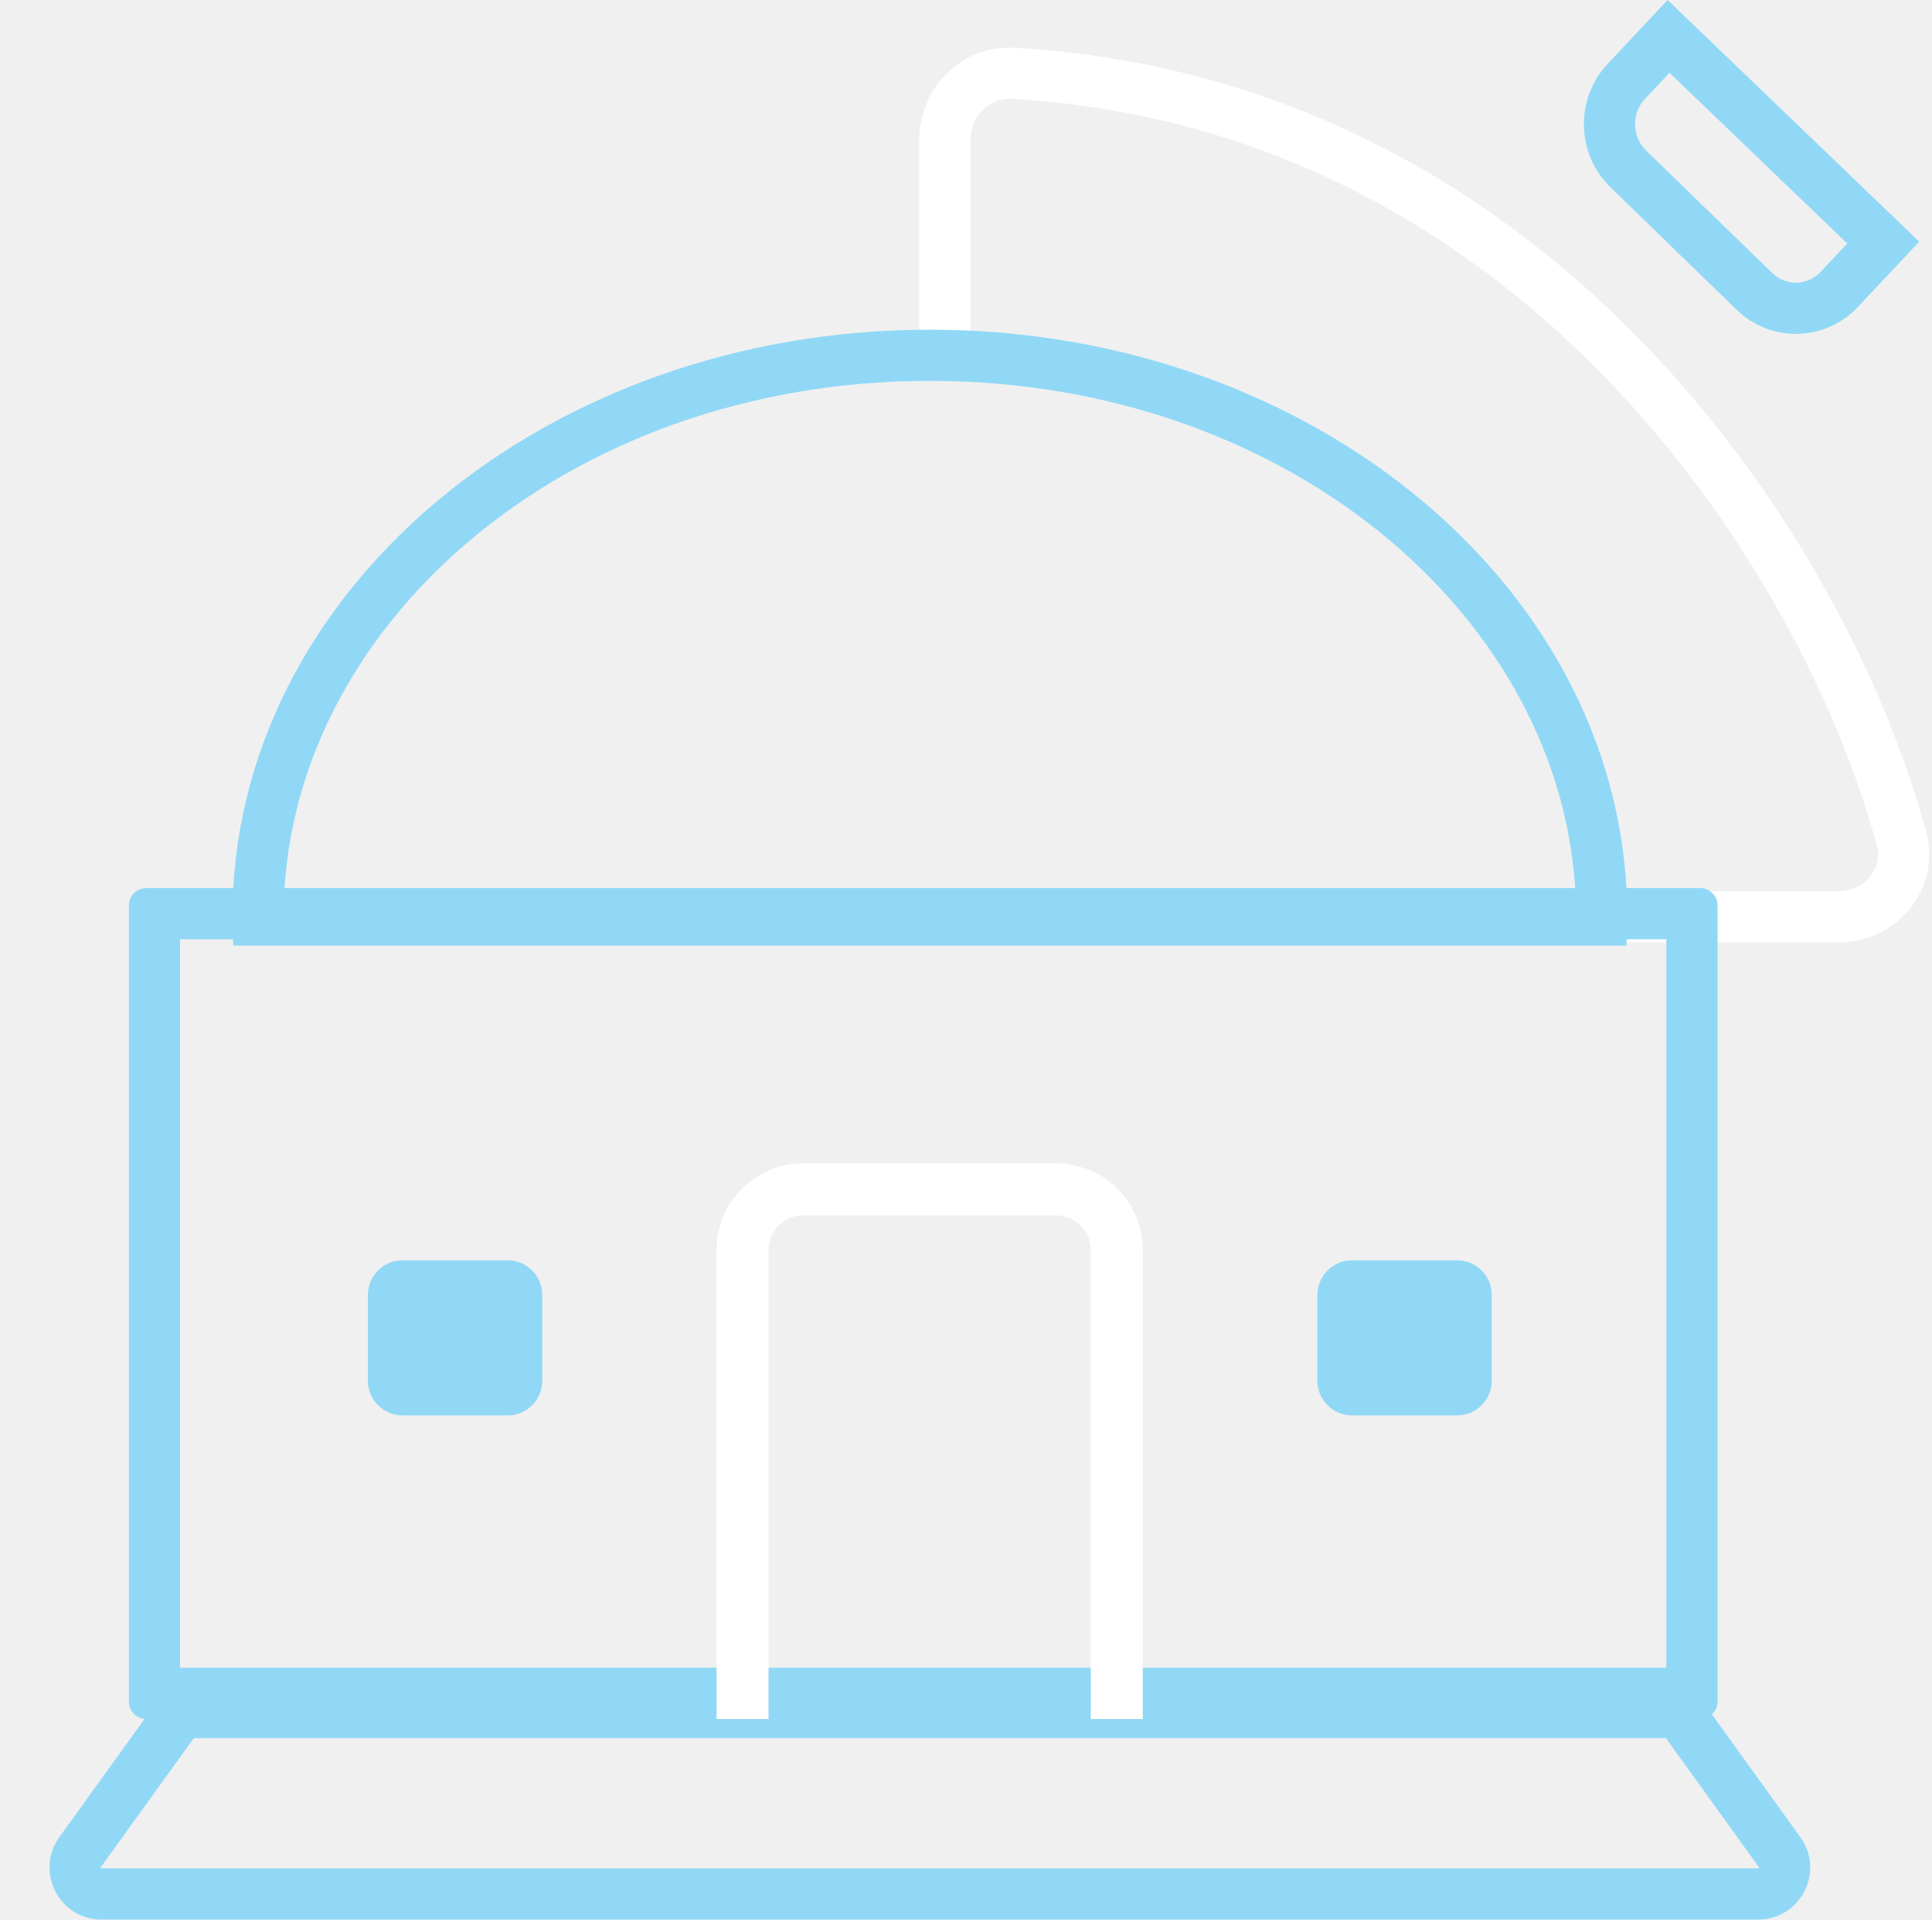
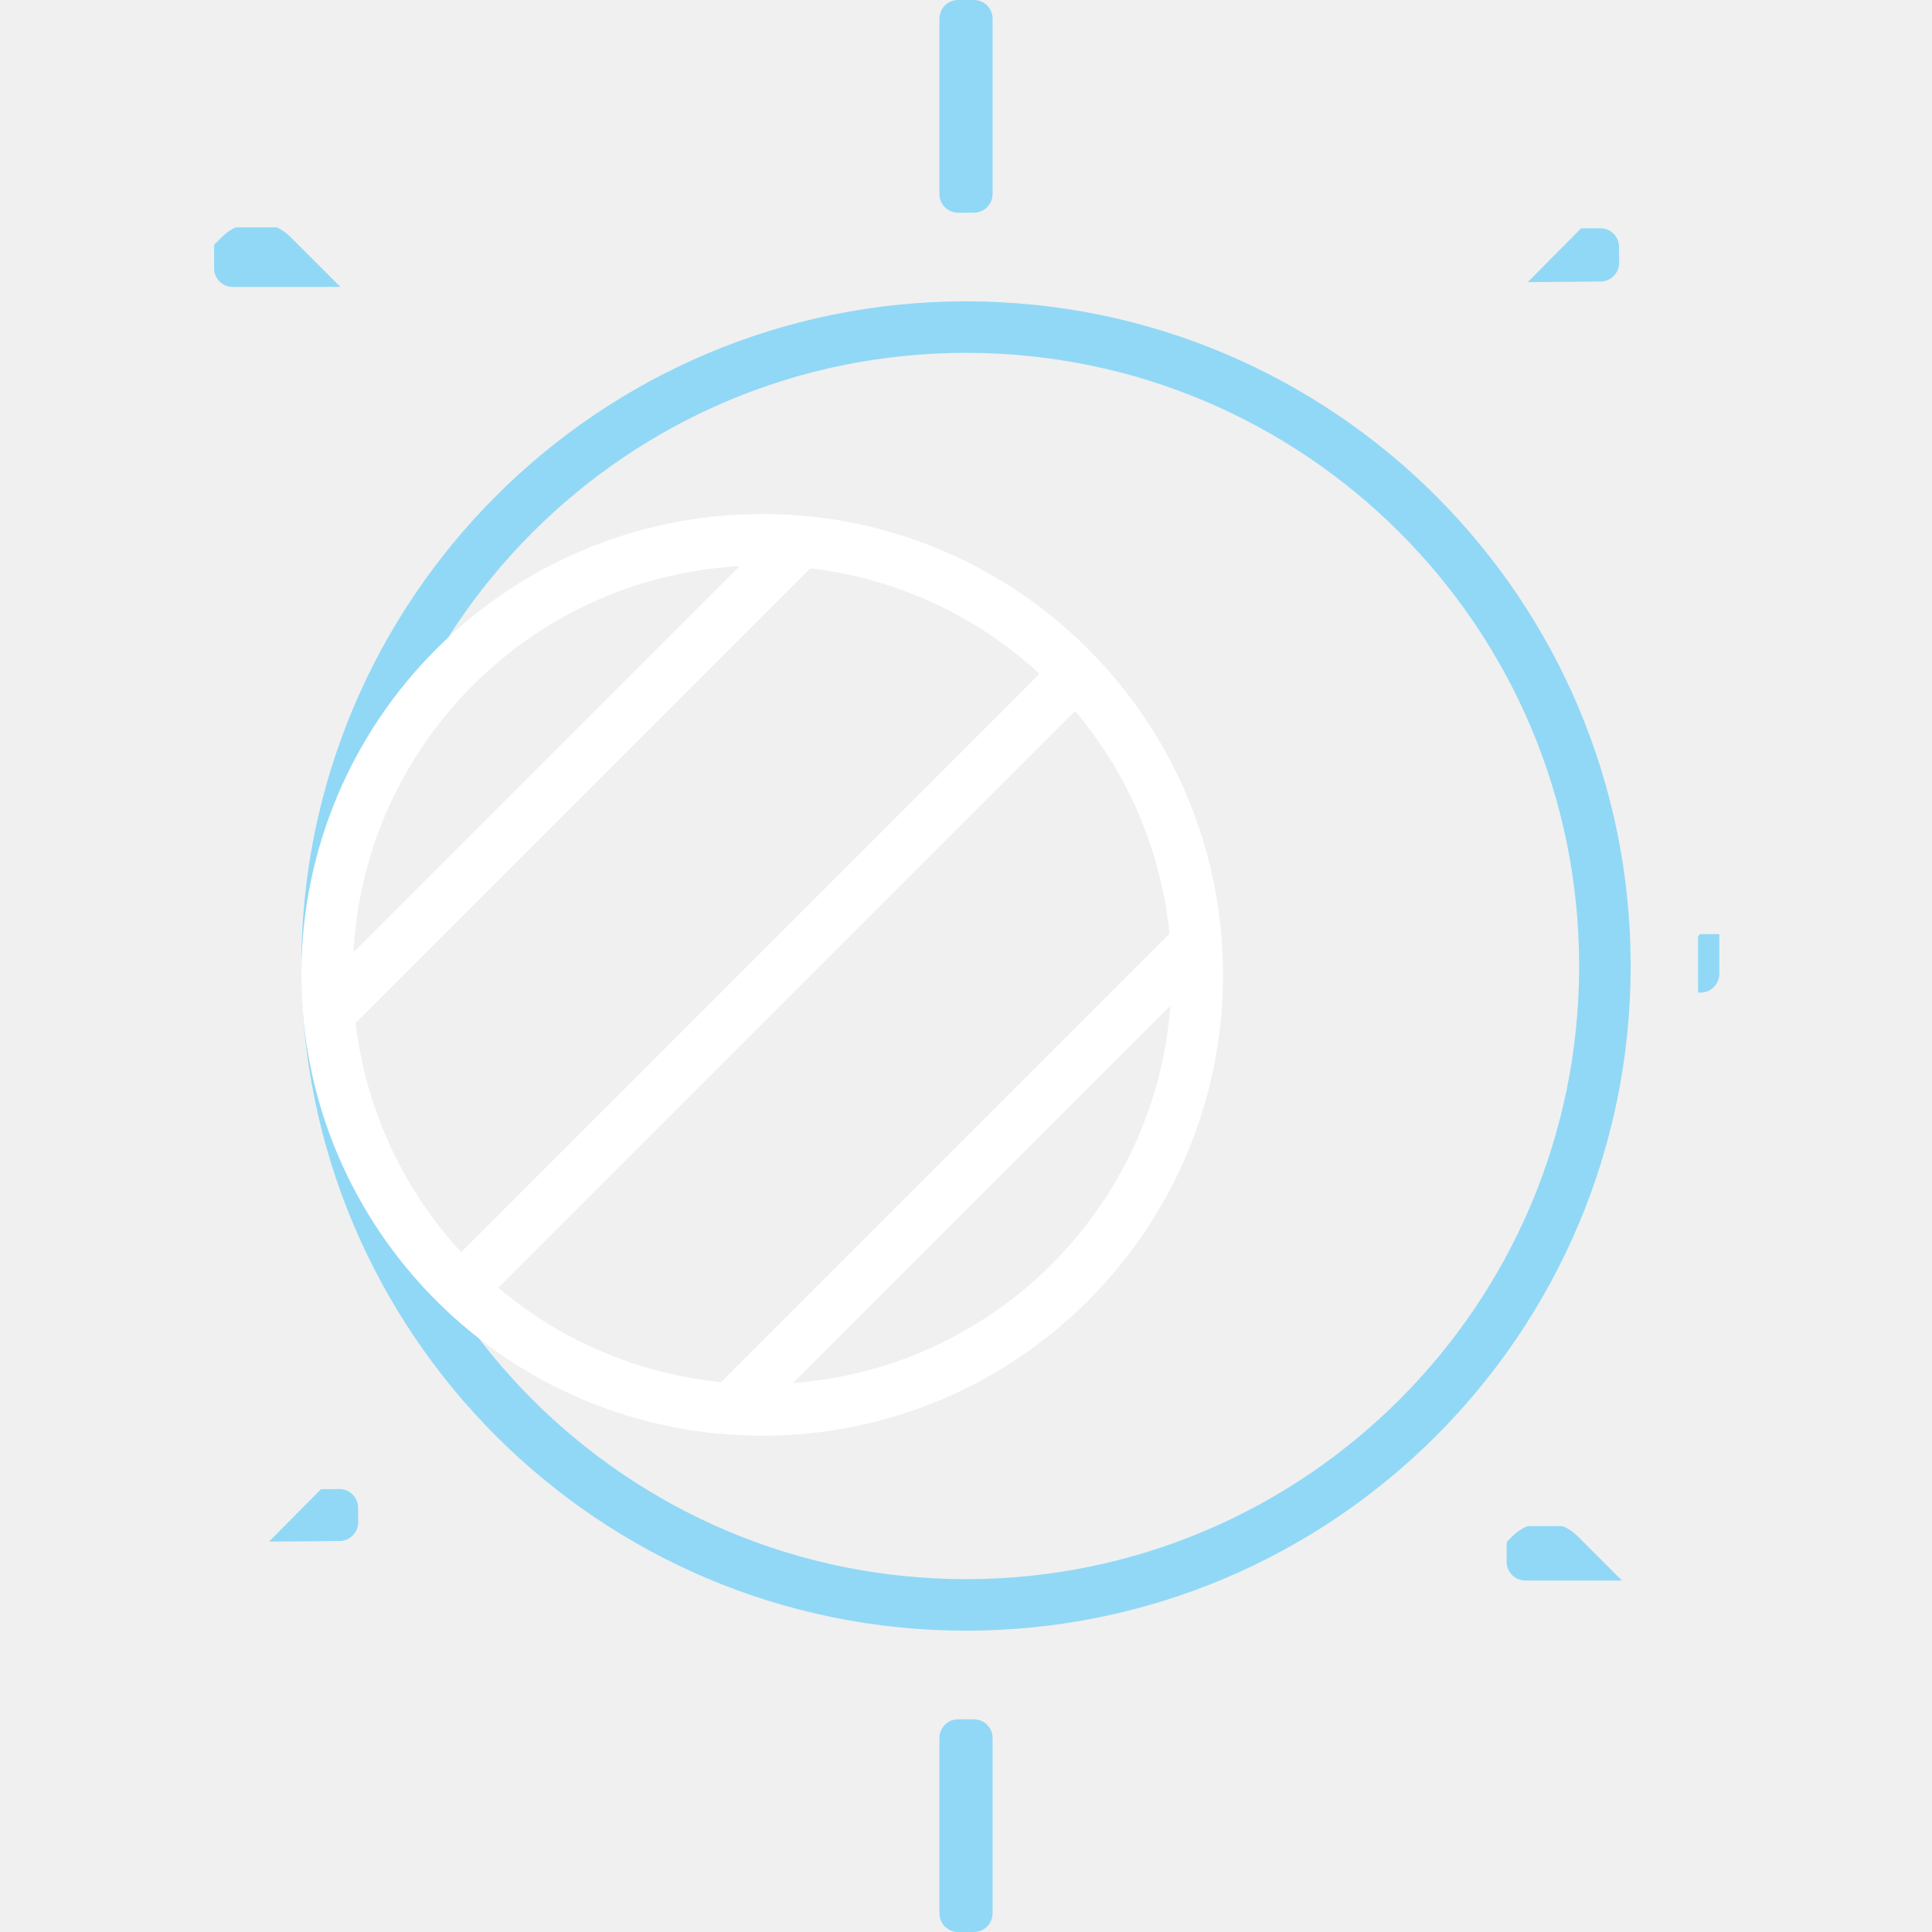
- <svg xmlns="http://www.w3.org/2000/svg" width="151" height="150" viewBox="0 0 151 150" fill="none">
-   <mask id="path-1-inside-1_1151_3182" fill="white">
-     <rect width="24.233" height="13.632" rx="2.707" transform="matrix(0.726791 0.686858 -0.68637 0.727253 124.428 9.08472)" />
+ <svg xmlns="http://www.w3.org/2000/svg" width="150" height="150" viewBox="0 0 150 150" fill="none">
+   <circle cx="75" cy="75" r="49.605" stroke="#91D8F6" stroke-width="4" />
+   <circle cx="59.175" cy="75.688" r="33.78" stroke="white" stroke-width="4" />
+   <line x1="26.109" y1="78.093" x2="61.889" y2="42.313" stroke="white" stroke-width="4" />
+   <line x1="56.906" y1="109.221" x2="92.686" y2="73.441" stroke="white" stroke-width="4" />
+   <line x1="35.143" y1="100.709" x2="84.51" y2="51.342" stroke="white" stroke-width="4" />
+   <mask id="path-6-inside-1_1151_3184" fill="white">
+     <rect x="72.936" width="4.128" height="16.514" rx="1.45" />
  </mask>
-   <rect width="24.233" height="13.632" rx="2.707" transform="matrix(0.726791 0.686858 -0.68637 0.727253 124.428 9.08472)" stroke="#91D8F6" stroke-width="8" mask="url(#path-1-inside-1_1151_3182)" />
-   <mask id="path-2-inside-2_1151_3182" fill="white">
-     <path fill-rule="evenodd" clip-rule="evenodd" d="M130.336 4.08878e-07L125.649 4.992C123.091 7.717 123.191 12.036 125.874 14.639L135.725 24.201C138.407 26.804 142.656 26.705 145.214 23.98L150 18.882L130.336 4.08878e-07Z" />
+   <rect x="72.936" width="4.128" height="16.514" rx="1.45" fill="#91D8F6" stroke="#91D8F6" stroke-width="4.128" mask="url(#path-6-inside-1_1151_3184)" />
+   <mask id="path-7-inside-2_1151_3184" fill="white">
+     <rect x="72.936" y="133.486" width="4.128" height="16.514" rx="1.45" />
  </mask>
-   <path d="M125.649 4.992L128.566 7.73L128.566 7.73L125.649 4.992ZM130.336 0L133.106 -2.885L130.189 -5.687L127.42 -2.738L130.336 0ZM125.874 14.639L128.659 11.769L125.874 14.639ZM135.725 24.201L132.939 27.071L132.939 27.071L135.725 24.201ZM145.214 23.98L142.298 21.242L142.298 21.242L145.214 23.98ZM150 18.882L152.916 21.62L155.623 18.736L152.771 15.997L150 18.882ZM128.566 7.73L133.252 2.738L127.42 -2.738L122.733 2.254L128.566 7.73ZM128.659 11.769C127.544 10.686 127.502 8.863 128.566 7.73L122.733 2.254C118.681 6.571 118.839 13.386 123.088 17.51L128.659 11.769ZM138.511 21.33L128.659 11.769L123.088 17.51L132.939 27.071L138.511 21.33ZM142.298 21.242C141.269 22.338 139.589 22.377 138.511 21.33L132.939 27.071C137.225 31.231 144.042 31.073 148.13 26.718L142.298 21.242ZM147.084 16.144L142.298 21.242L148.13 26.718L152.916 21.62L147.084 16.144ZM152.771 15.997L133.106 -2.885L127.565 2.885L147.23 21.767L152.771 15.997Z" fill="#91D8F6" mask="url(#path-2-inside-2_1151_3182)" />
-   <path d="M73.844 27.109V10.954C73.844 7.991 76.239 5.557 79.198 5.728C119.925 8.083 142.555 43.123 148.614 65.531C149.476 68.719 146.946 71.645 143.644 71.645H129.575H125.809" stroke="white" stroke-width="4" />
-   <mask id="path-5-inside-3_1151_3182" fill="white">
-     <path fill-rule="evenodd" clip-rule="evenodd" d="M127.114 73.888C127.159 73.127 127.181 72.362 127.181 71.592C127.181 46.281 102.778 25.762 72.674 25.762C42.571 25.762 18.168 46.281 18.168 71.592C18.168 72.362 18.19 73.127 18.235 73.888H127.114Z" />
+   <rect x="72.936" y="133.486" width="4.128" height="16.514" rx="1.45" fill="#91D8F6" stroke="#91D8F6" stroke-width="4.128" mask="url(#path-7-inside-2_1151_3184)" />
+   <mask id="path-8-inside-3_1151_3184" fill="white">
+     <rect x="133.486" y="77.064" width="4.128" height="16.514" rx="1.45" transform="rotate(-90 133.486 77.0637)" />
  </mask>
-   <path d="M127.114 73.888V77.888H130.886L131.107 74.122L127.114 73.888ZM18.235 73.888L14.242 74.122L14.463 77.888H18.235V73.888ZM123.181 71.592C123.181 72.284 123.161 72.971 123.121 73.654L131.107 74.122C131.156 73.284 131.181 72.44 131.181 71.592H123.181ZM72.674 29.762C101.246 29.762 123.181 49.112 123.181 71.592H131.181C131.181 43.45 104.309 21.762 72.674 21.762V29.762ZM22.168 71.592C22.168 49.112 44.102 29.762 72.674 29.762V21.762C41.04 21.762 14.168 43.45 14.168 71.592H22.168ZM22.228 73.654C22.188 72.971 22.168 72.284 22.168 71.592H14.168C14.168 72.44 14.193 73.284 14.242 74.122L22.228 73.654ZM18.235 77.888H127.114V69.888H18.235V77.888Z" fill="#91D8F6" mask="url(#path-5-inside-3_1151_3182)" />
-   <path d="M6.259 144.735L13.508 134.675C13.895 134.137 14.517 133.819 15.179 133.819H130.172C130.834 133.819 131.456 134.137 131.844 134.675L139.092 144.735C140.074 146.098 139.1 148 137.42 148H7.931C6.251 148 5.277 146.098 6.259 144.735Z" stroke="#91D8F6" stroke-width="4" />
-   <mask id="path-8-inside-4_1151_3182" fill="white">
-     <rect x="10.073" y="69.398" width="124.166" height="64.923" rx="1.354" />
+   <rect x="133.486" y="77.064" width="4.128" height="16.514" rx="1.45" transform="rotate(-90 133.486 77.0637)" fill="#91D8F6" stroke="#91D8F6" stroke-width="4.128" mask="url(#path-8-inside-3_1151_3184)" />
+   <mask id="path-9-inside-4_1151_3184" fill="white">
+     <rect y="77.064" width="4.128" height="16.514" rx="1.45" transform="rotate(-90 0 77.0637)" />
  </mask>
-   <rect x="10.073" y="69.398" width="124.166" height="64.923" rx="1.354" stroke="#91D8F6" stroke-width="8" mask="url(#path-8-inside-4_1151_3182)" />
-   <rect x="28.754" y="98.483" width="13.627" height="12.121" rx="2.707" fill="#91D8F6" />
-   <path fill-rule="evenodd" clip-rule="evenodd" d="M62.773 94.974H82.547C84.042 94.974 85.254 96.186 85.254 97.681V134.144C85.254 134.207 85.252 134.268 85.248 134.33H89.312C89.314 134.268 89.315 134.206 89.315 134.144V97.681C89.315 93.944 86.285 90.914 82.547 90.914H62.773C59.035 90.914 56.005 93.944 56.005 97.681V134.144C56.005 134.206 56.006 134.268 56.008 134.33H60.072C60.068 134.268 60.066 134.207 60.066 134.144V97.681C60.066 96.186 61.278 94.974 62.773 94.974Z" fill="white" />
-   <rect x="102.964" y="98.483" width="13.627" height="12.121" rx="2.707" fill="#91D8F6" />
+   <rect y="77.064" width="4.128" height="16.514" rx="1.45" transform="rotate(-90 0 77.0637)" fill="#91D8F6" stroke="#91D8F6" stroke-width="4.128" mask="url(#path-9-inside-4_1151_3184)" />
+   <mask id="path-10-inside-5_1151_3184" fill="white">
+     <rect x="27.789" y="115.596" width="4.035" height="15.805" rx="1.45" transform="rotate(44.7562 27.7892 115.596)" />
+   </mask>
+   <rect x="27.789" y="115.596" width="4.035" height="15.805" rx="1.45" transform="rotate(44.7562 27.7892 115.596)" fill="#91D8F6" stroke="#91D8F6" stroke-width="4.035" mask="url(#path-10-inside-5_1151_3184)" />
+   <mask id="path-11-inside-6_1151_3184" fill="white">
+     <rect x="125.688" y="17.708" width="4.138" height="18.241" rx="1.45" transform="rotate(44.7562 125.688 17.7079)" />
+   </mask>
+   <rect x="125.688" y="17.708" width="4.138" height="18.241" rx="1.45" transform="rotate(44.7562 125.688 17.7079)" fill="#91D8F6" stroke="#91D8F6" stroke-width="4.138" mask="url(#path-11-inside-6_1151_3184)" />
+   <mask id="path-12-inside-7_1151_3184" fill="white">
+     <rect x="16.621" y="22.277" width="4.625" height="19.771" rx="1.45" transform="rotate(-45 16.6211 22.2772)" />
+   </mask>
+   <rect x="16.621" y="22.277" width="4.625" height="19.771" rx="1.45" transform="rotate(-45 16.6211 22.2772)" fill="#91D8F6" stroke="#91D8F6" stroke-width="4.625" mask="url(#path-12-inside-7_1151_3184)" />
+   <mask id="path-13-inside-8_1151_3184" fill="white">
+     <rect x="116.973" y="122.71" width="4.221" height="16.993" rx="1.45" transform="rotate(-45 116.973 122.71)" />
+   </mask>
+   <rect x="116.973" y="122.71" width="4.221" height="16.993" rx="1.45" transform="rotate(-45 116.973 122.71)" fill="#91D8F6" stroke="#91D8F6" stroke-width="4.221" mask="url(#path-13-inside-8_1151_3184)" />
</svg>
